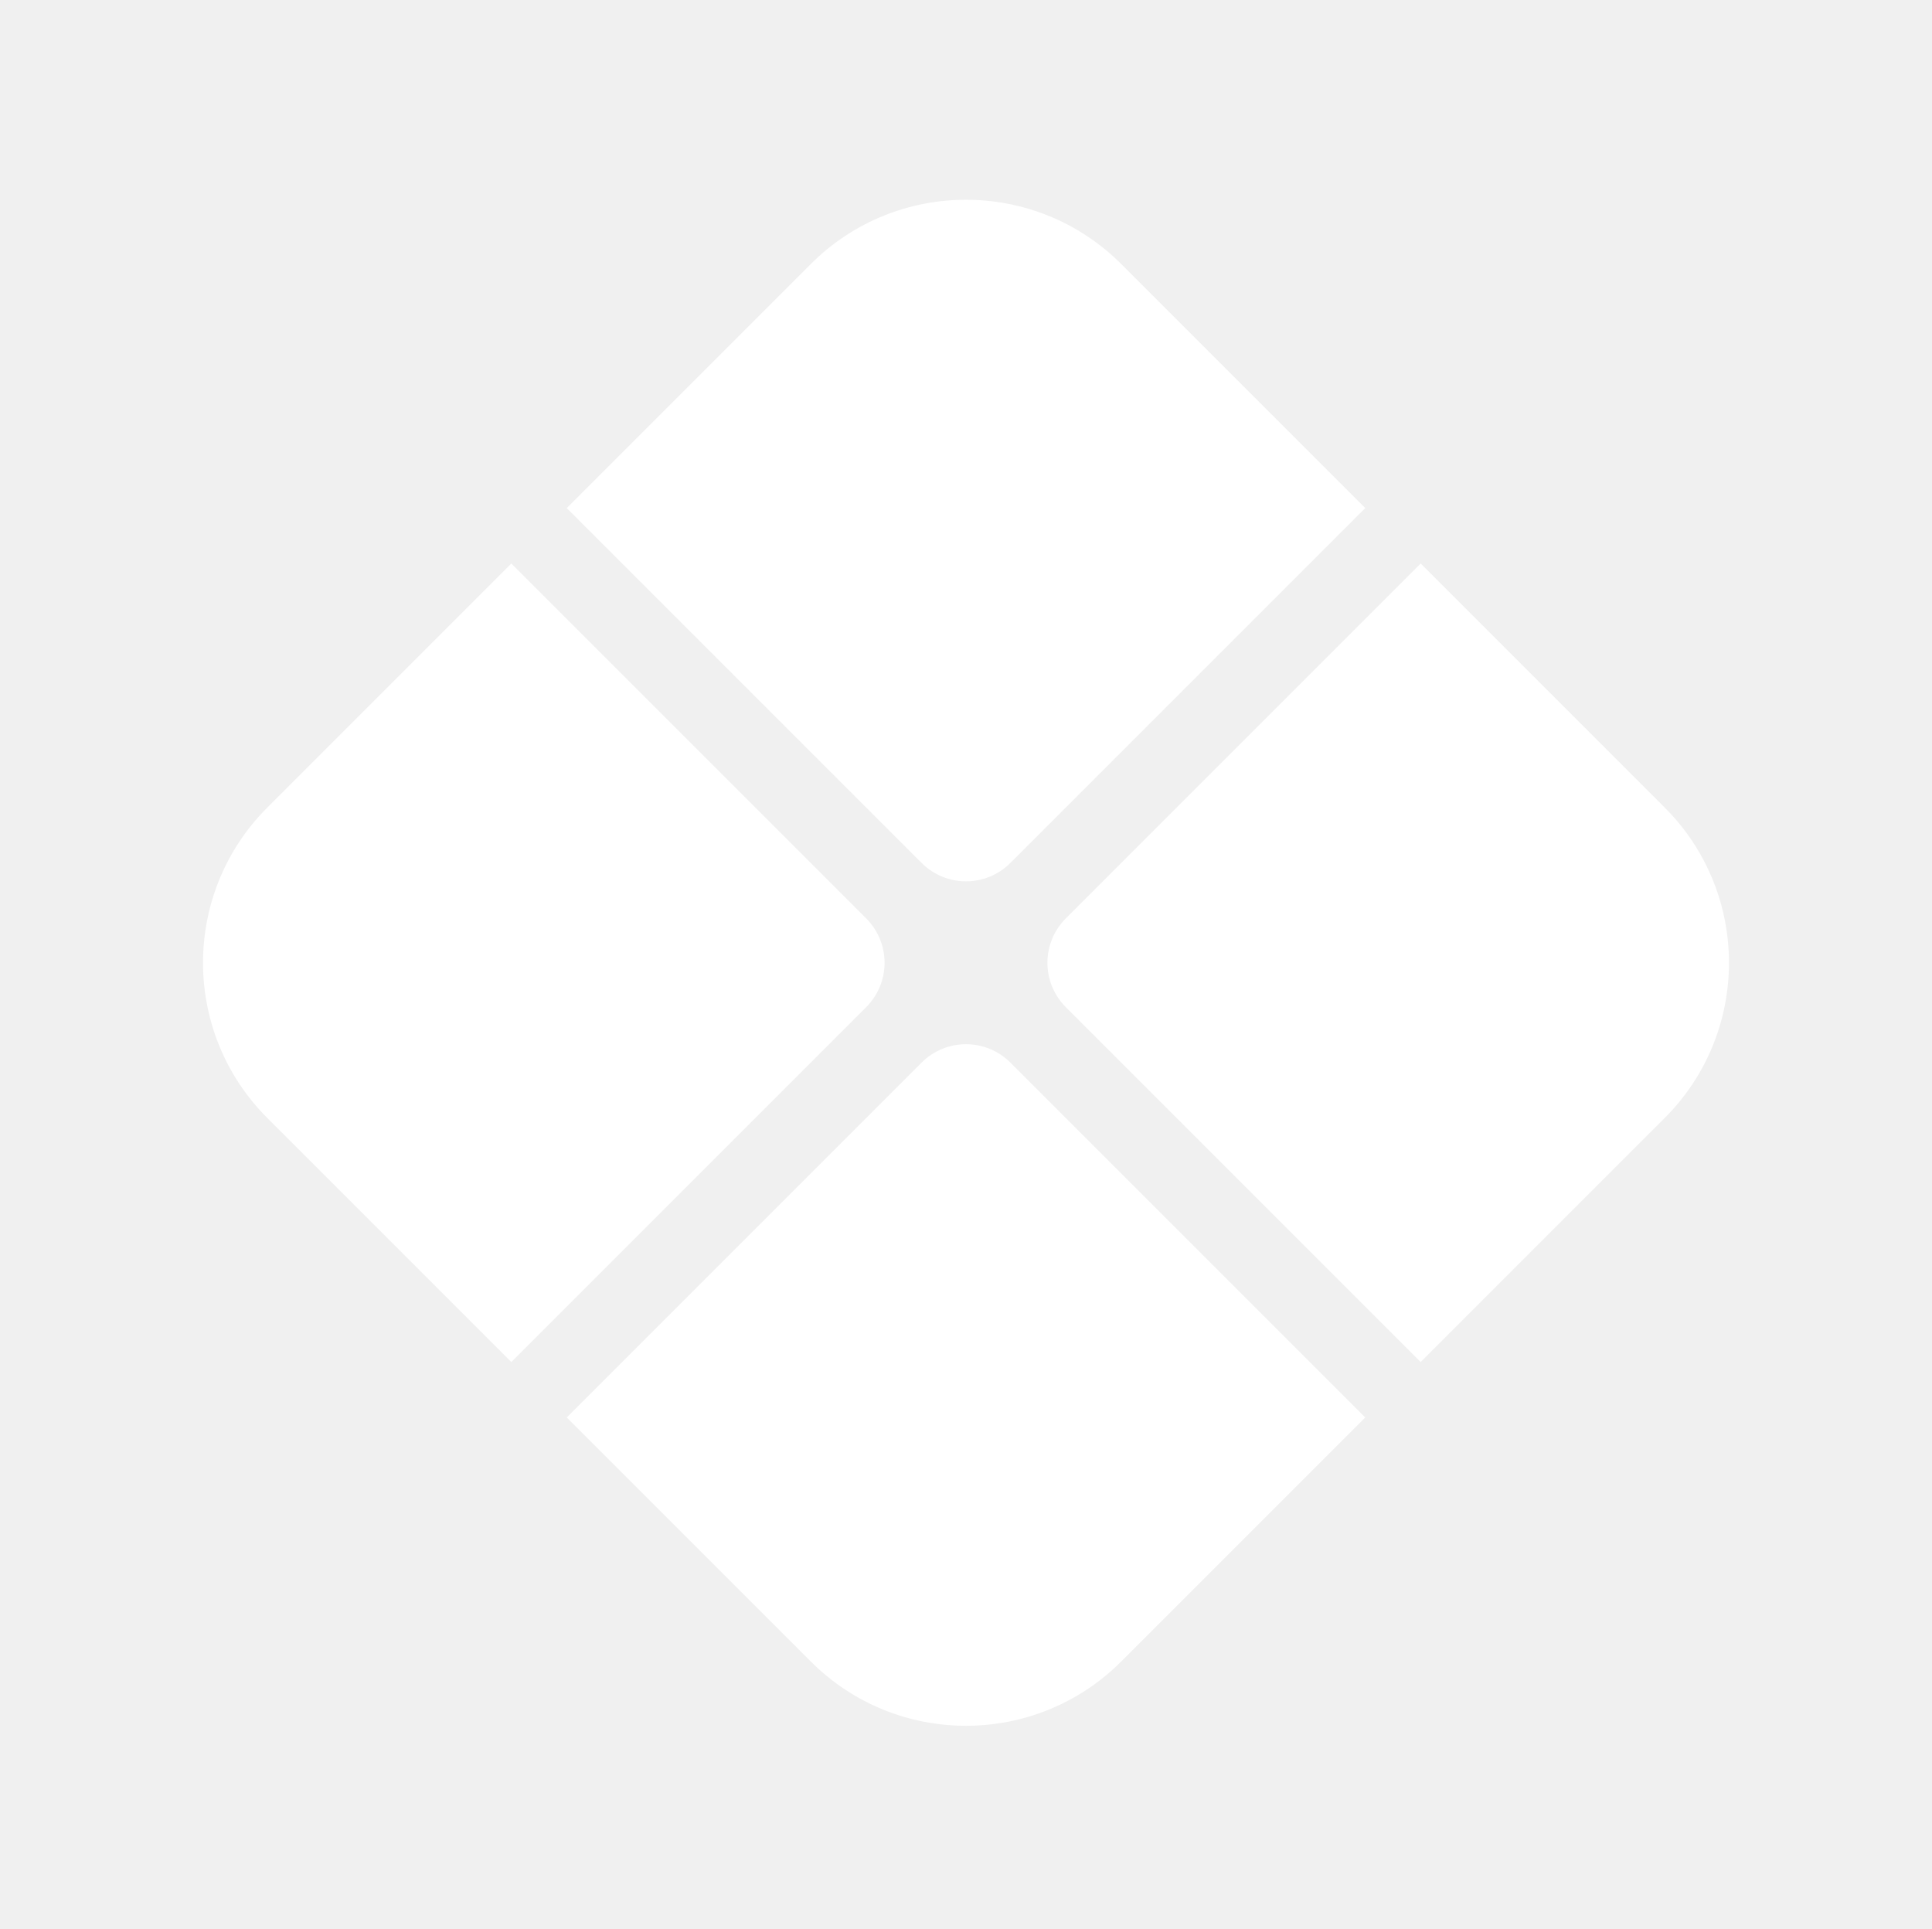
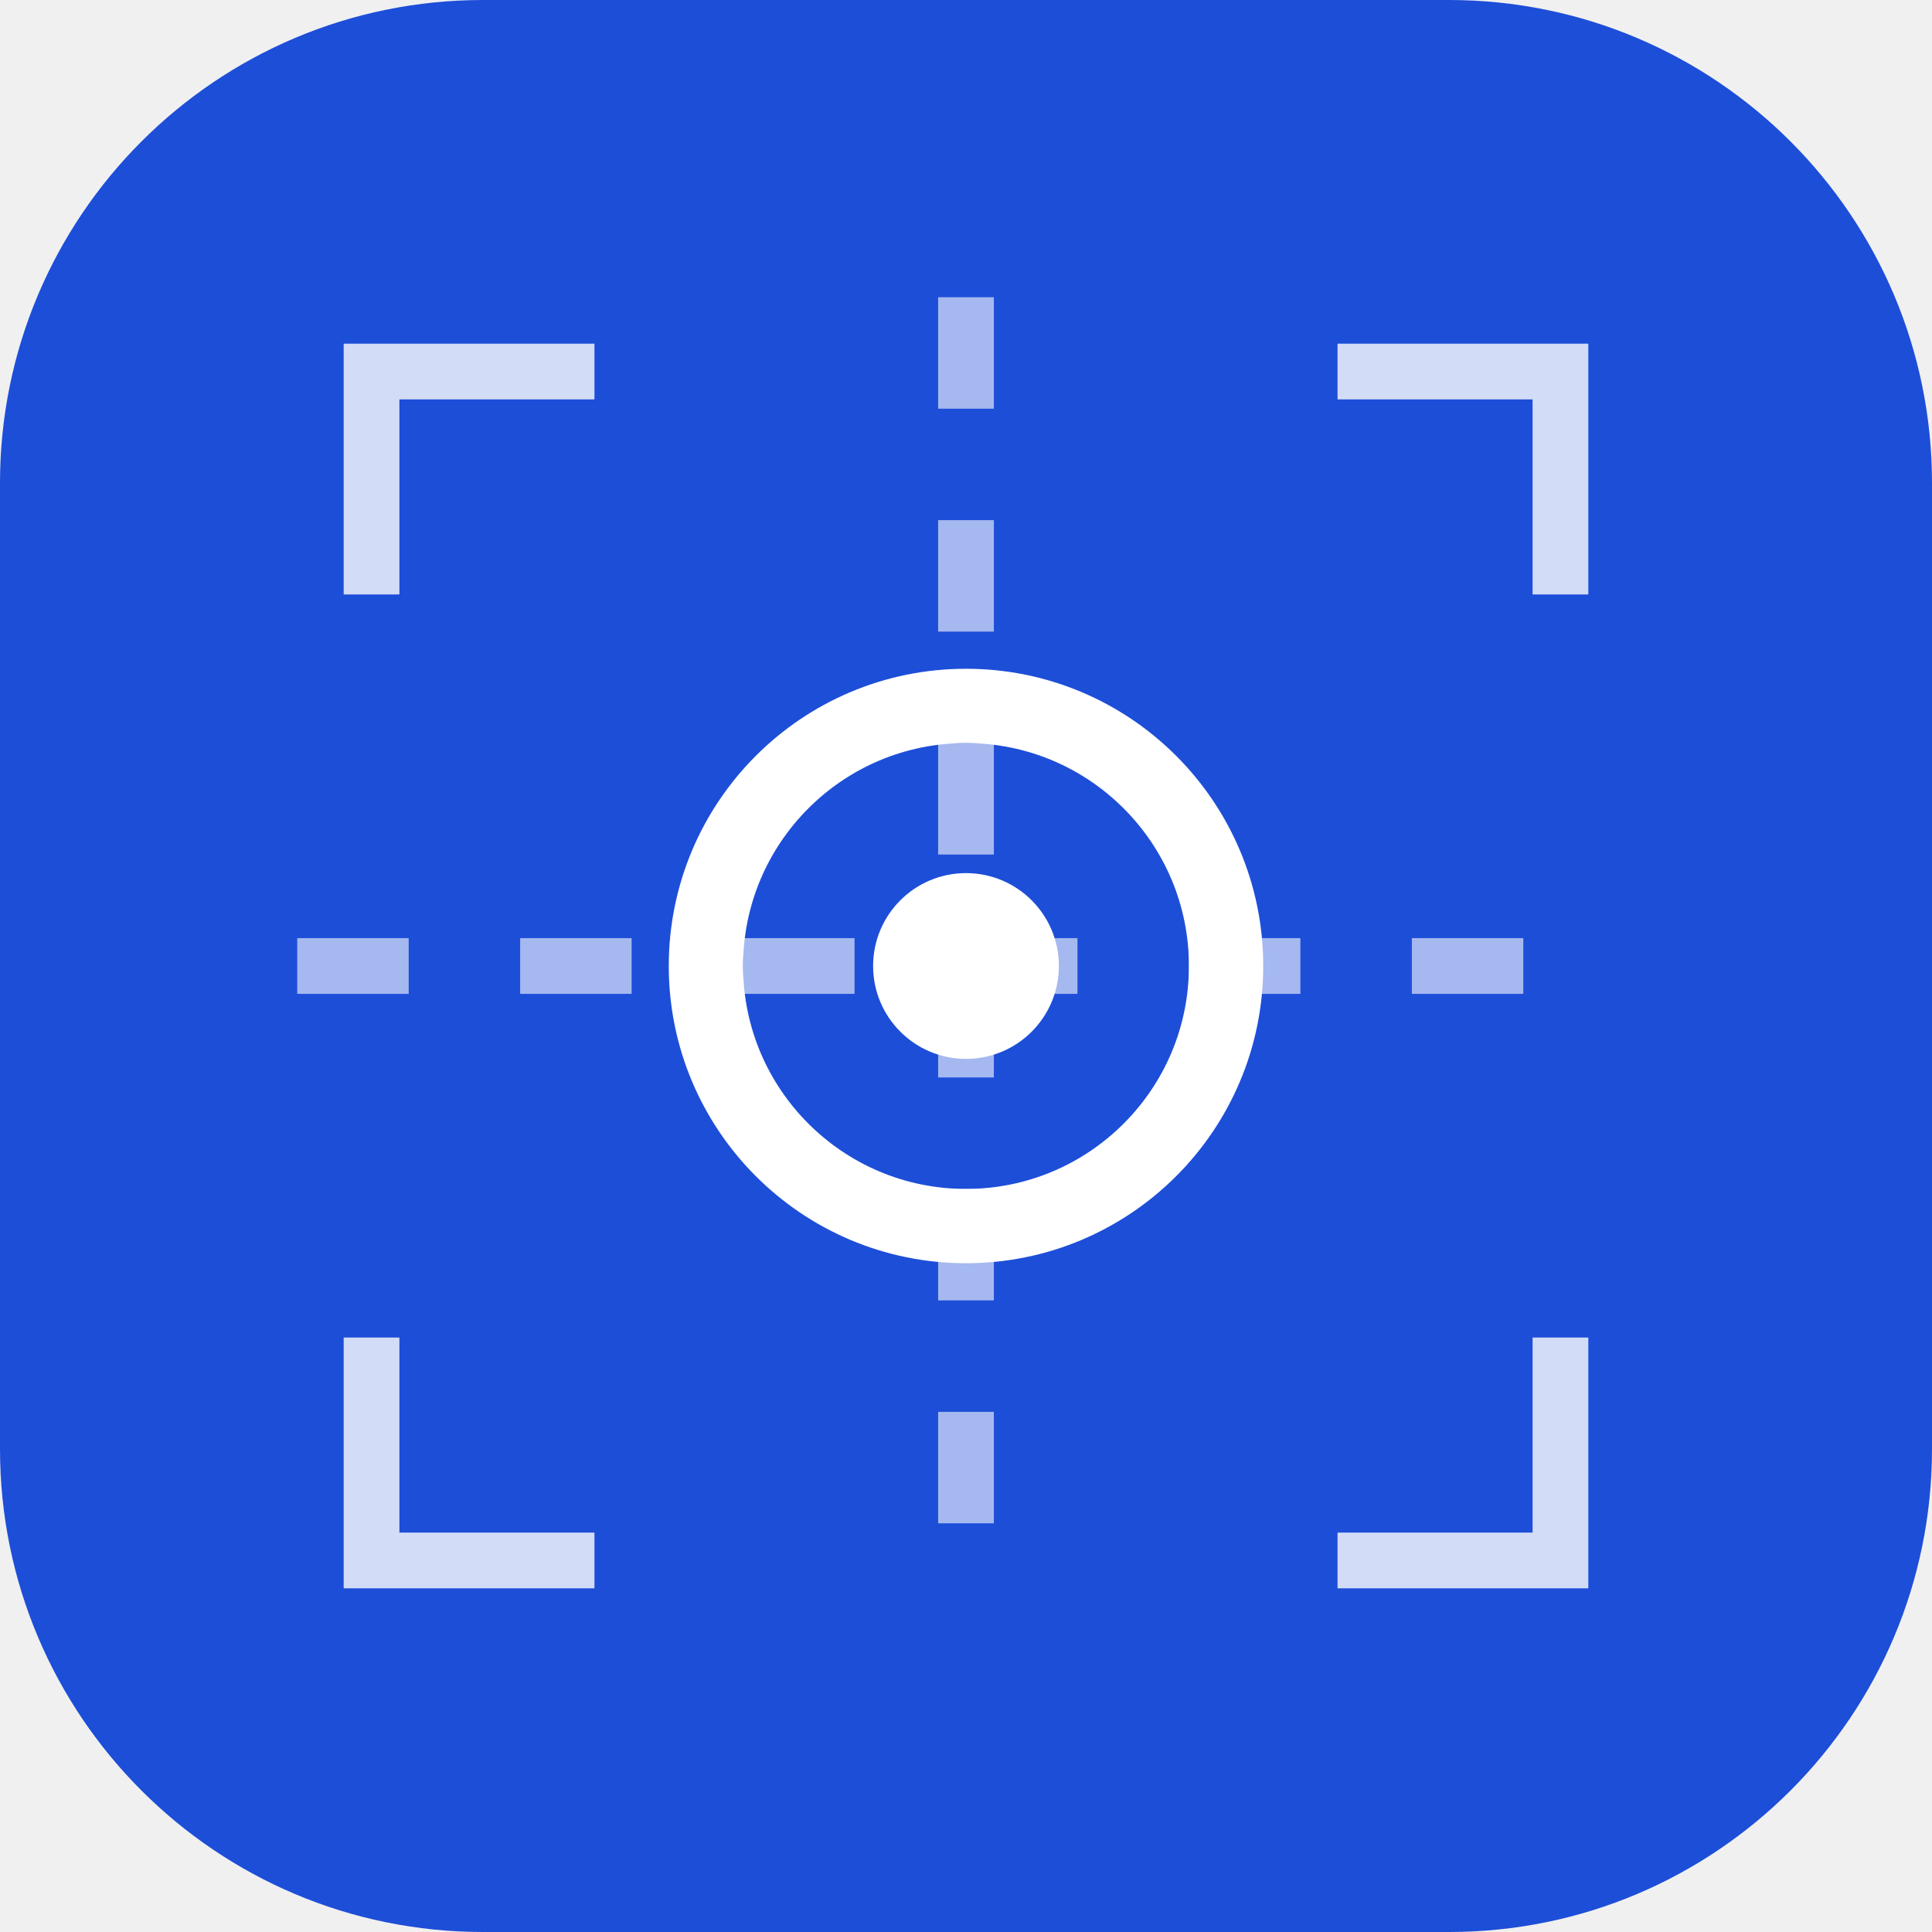
- <svg xmlns="http://www.w3.org/2000/svg" width="590" height="589" viewBox="0 0 590 589" fill="none">
-   <path d="M81.639 341.413C55.454 315.228 55.454 272.772 81.639 246.587L156.146 172.08L264.52 280.453C272.002 287.935 272.002 300.065 264.52 307.547L156.146 415.92L81.639 341.413Z" fill="white" />
-   <path d="M173.08 155.146L247.587 80.639C273.772 54.454 316.228 54.454 342.413 80.639L416.92 155.146L308.547 263.52C301.065 271.002 288.935 271.002 281.453 263.52L173.08 155.146Z" fill="white" />
-   <path d="M173.08 432.854L281.453 324.48C288.935 316.998 301.065 316.998 308.547 324.48L416.92 432.854L342.413 507.361C316.228 533.546 273.772 533.546 247.587 507.361L173.08 432.854Z" fill="white" />
-   <path d="M325.48 307.547C317.998 300.065 317.998 287.935 325.48 280.453L433.854 172.08L508.361 246.587C534.546 272.772 534.546 315.228 508.361 341.413L433.854 415.92L325.48 307.547Z" fill="white" />
+ <svg width="128" height="128" viewBox="0 0 52 52" fill="none">
+   <rect width="52" height="52" rx="13" fill="#1D4ED8" />
+   <line x1="26" y1="8" x2="26" y2="44" stroke="white" stroke-width="1.5" stroke-dasharray="3 3" opacity=".6" />
+   <line x1="8" y1="26" x2="44" y2="26" stroke="white" stroke-width="1.5" stroke-dasharray="3 3" opacity=".6" />
+   <circle cx="26" cy="26" r="7" stroke="white" stroke-width="2" fill="none" />
+   <circle cx="26" cy="26" r="2.5" fill="white" />
+   <path d="M10 16 L10 10 L16 10" stroke="white" stroke-width="1.5" fill="none" opacity=".8" />
+   <path d="M42 16 L42 10 L36 10" stroke="white" stroke-width="1.5" fill="none" opacity=".8" />
+   <path d="M10 36 L10 42 L16 42" stroke="white" stroke-width="1.5" fill="none" opacity=".8" />
+   <path d="M42 36 L42 42 L36 42" stroke="white" stroke-width="1.5" fill="none" opacity=".8" />
</svg>
